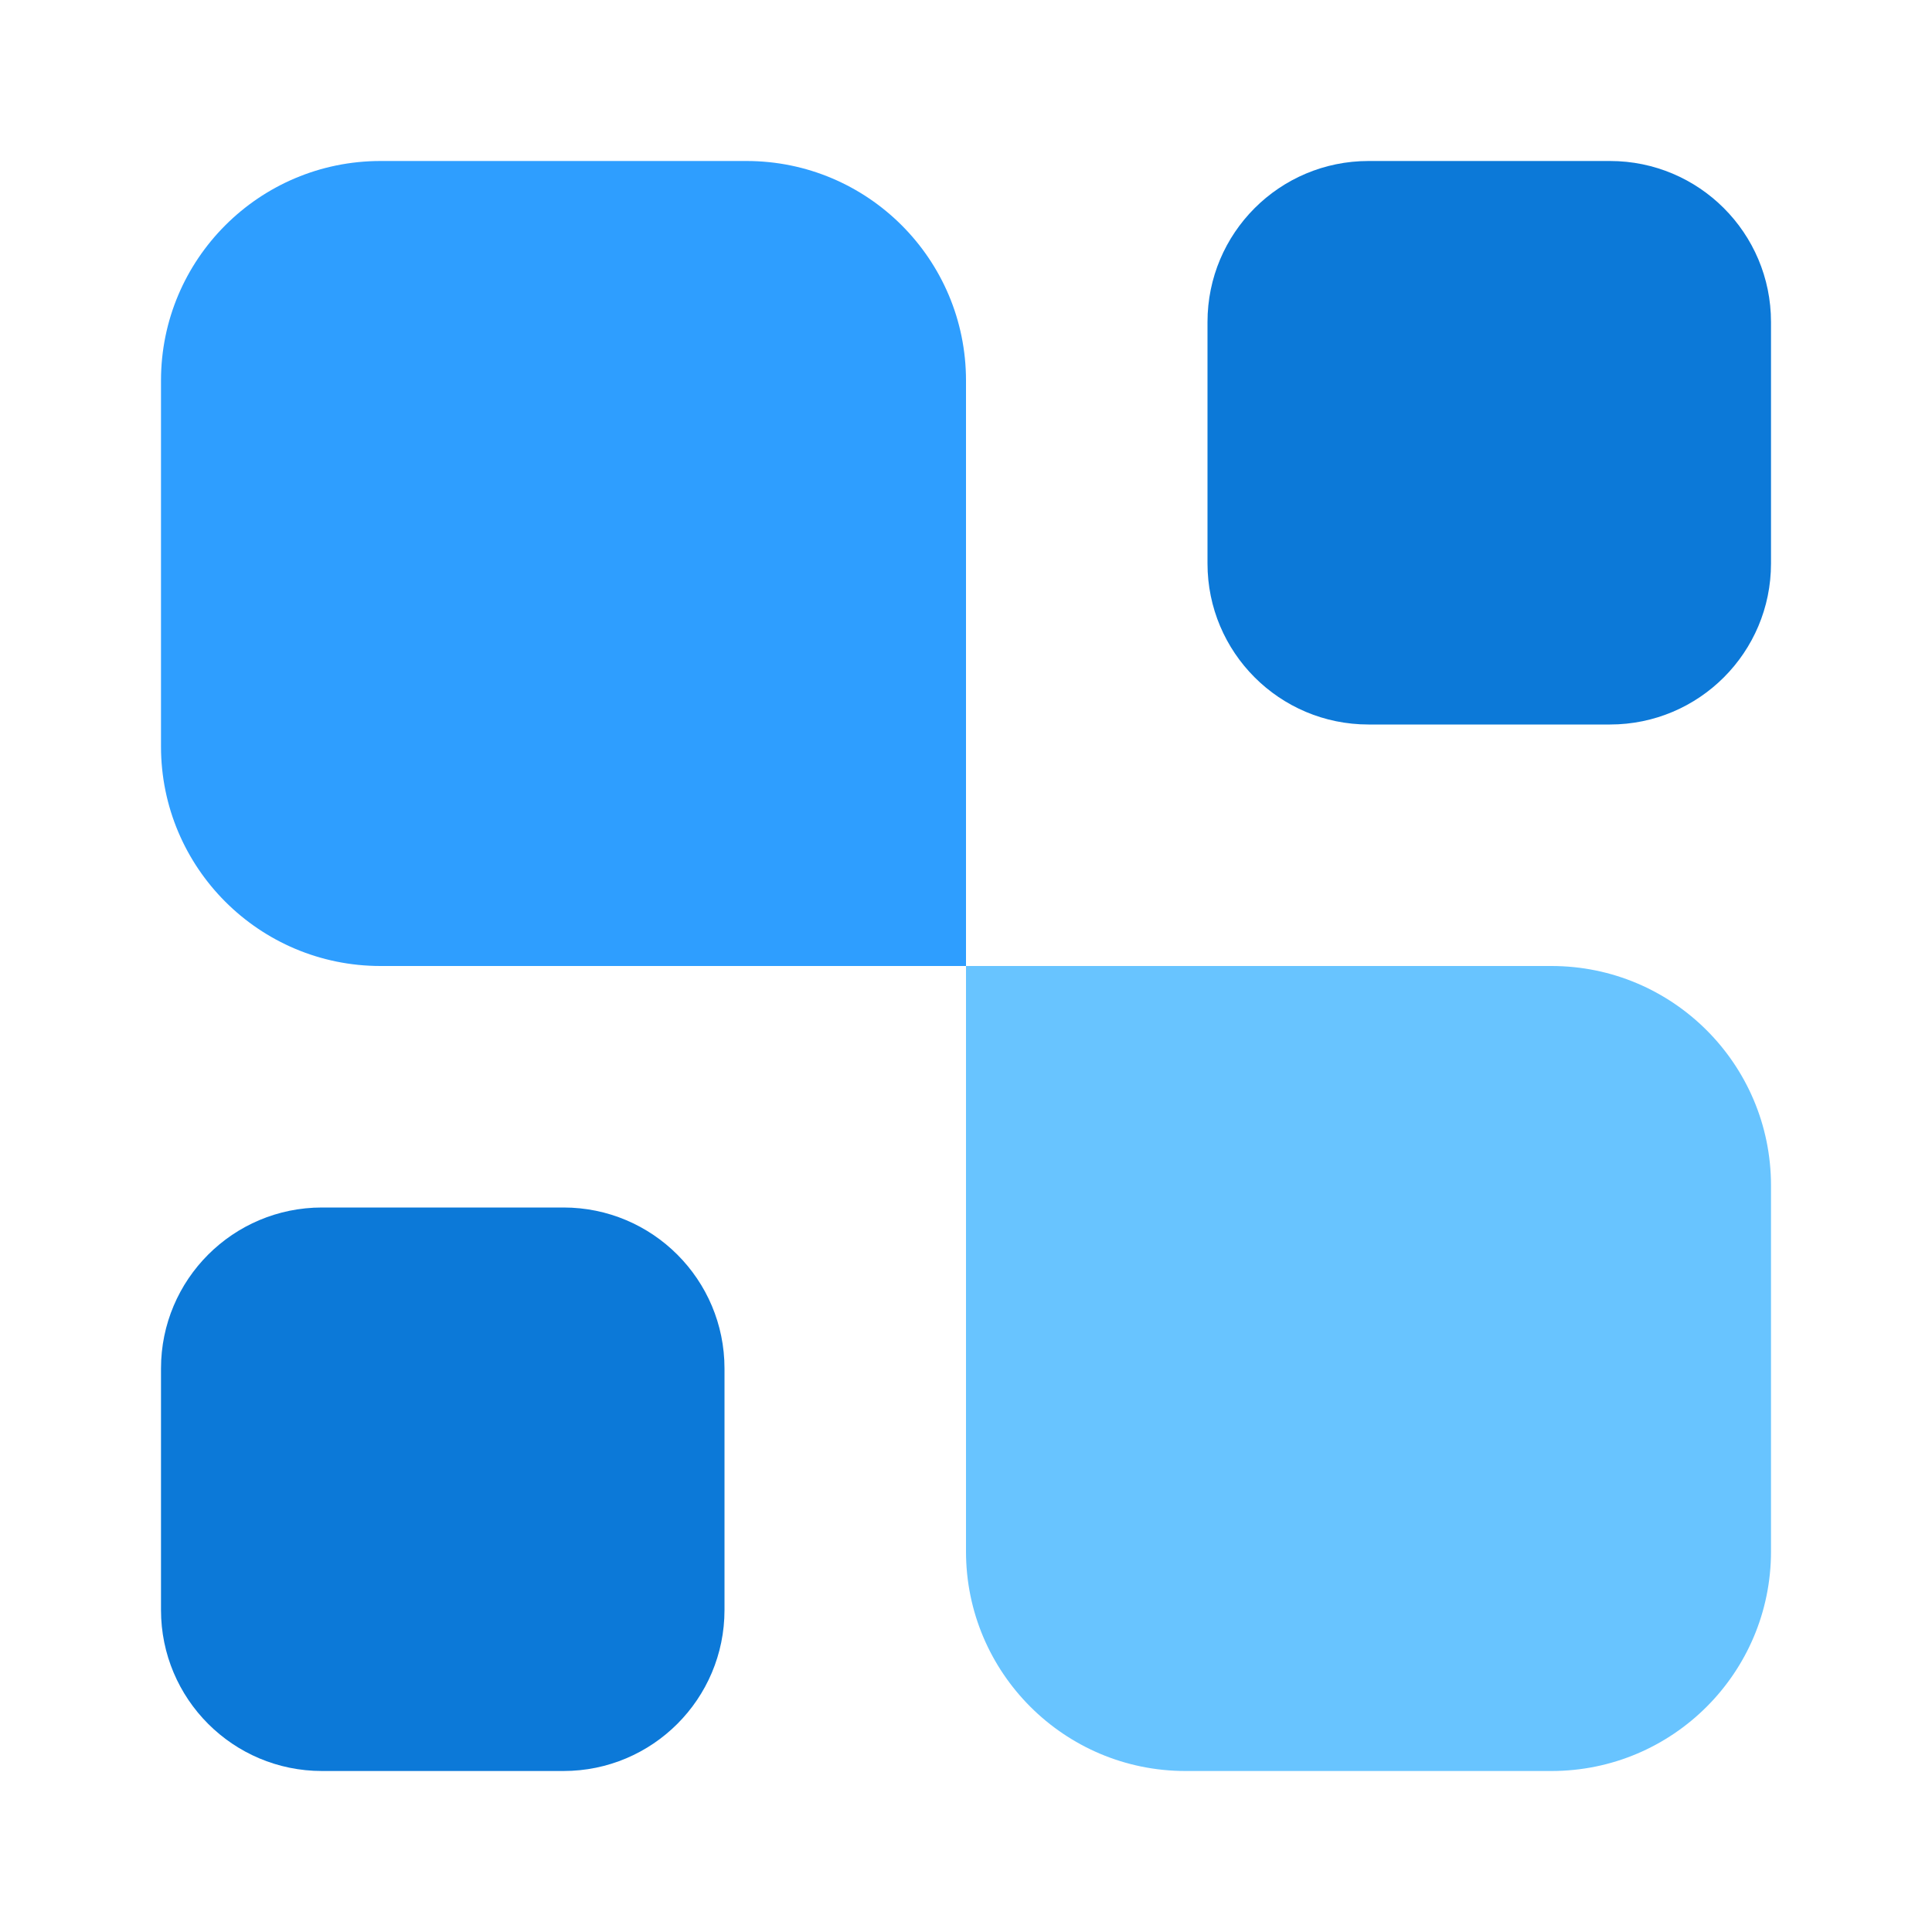
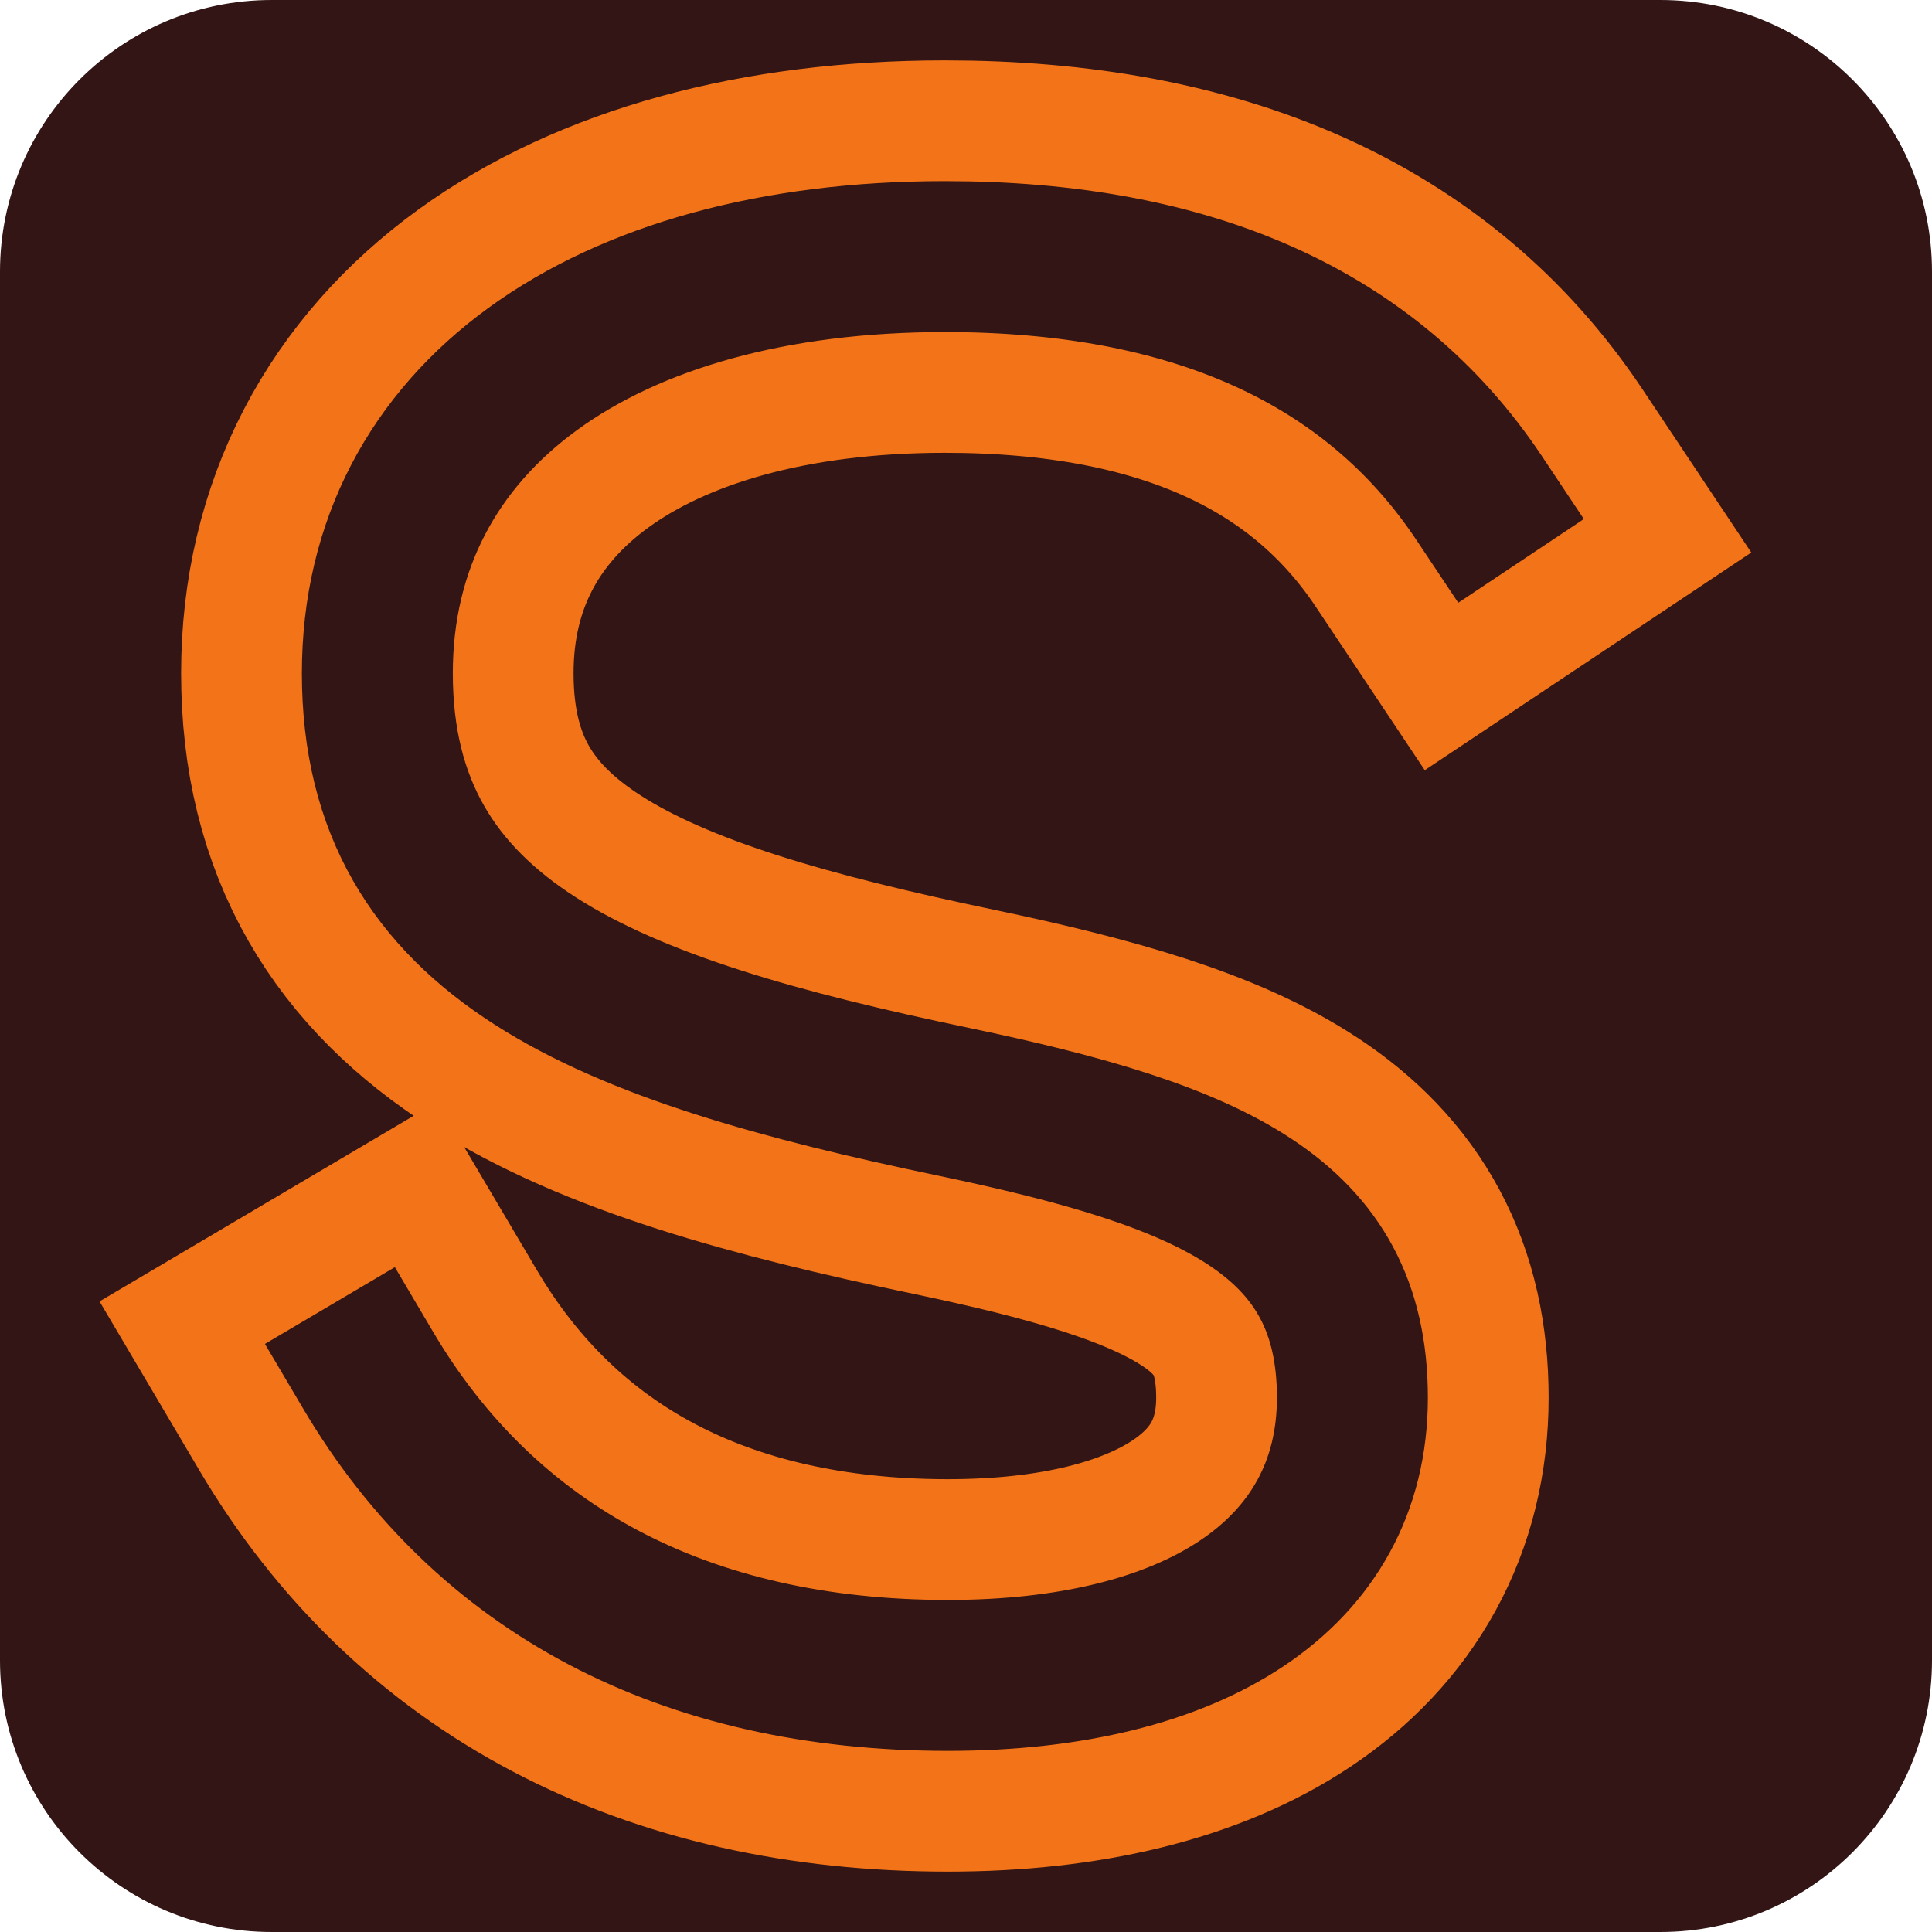
- <svg xmlns="http://www.w3.org/2000/svg" width="24" height="24" viewBox="0 0 24 24" fill="none">
-   <path d="M22 19.273C22 20.779 20.779 22 19.273 22H14.727C13.221 22 12 20.779 12 19.273V12H19.273C20.779 12 22 13.221 22 14.727V19.273Z" fill="#68C4FF" />
-   <path d="M20 2C21.105 2 22 2.895 22 4V7C22 8.105 21.105 9 20 9H17C15.895 9 15 8.105 15 7V4C15 2.895 15.895 2 17 2H20Z" fill="#0C79D8" />
-   <path d="M7 15C8.105 15 9 15.895 9 17V20C9 21.105 8.105 22 7 22H4C2.895 22 2 21.105 2 20V17C2 15.895 2.895 15 4 15H7Z" fill="#0C79D8" />
-   <path d="M12 12H4.727C3.221 12 2 10.779 2 9.273V4.727C2 3.221 3.221 2 4.727 2H9.273C10.779 2 12 3.221 12 4.727V12Z" fill="#2E9EFF" />
+ <svg xmlns="http://www.w3.org/2000/svg" viewBox="0 0 64 64">
+   <rect width="64" height="64" rx="9" fill="#321514" />
+   <path d="M49 16.5C45.4 11.1 39.4 8.5 31.3 8.5C20 8.5 12.5 13.8 12.5 22.3C12.5 31.2 20.1 34.1 31.6 36.5C40.2 38.3 44.8 40.3 44.8 46.3C44.8 52.2 39.5 55.5 31.4 55.5C22.7 55.5 16.1 52 12.2 45.4" fill="none" stroke="#f37418" stroke-linecap="square" stroke-linejoin="round" stroke-width="13" />
+   <path d="M49 16.5C45.4 11.1 39.4 8.5 31.3 8.5C20 8.5 12.5 13.8 12.5 22.3C12.5 31.2 20.1 34.1 31.6 36.5C40.2 38.3 44.8 40.3 44.8 46.3C44.8 52.2 39.5 55.5 31.4 55.5C22.7 55.5 16.1 52 12.2 45.4" fill="none" stroke="#321514" stroke-linecap="square" stroke-linejoin="round" stroke-width="5" />
</svg>
